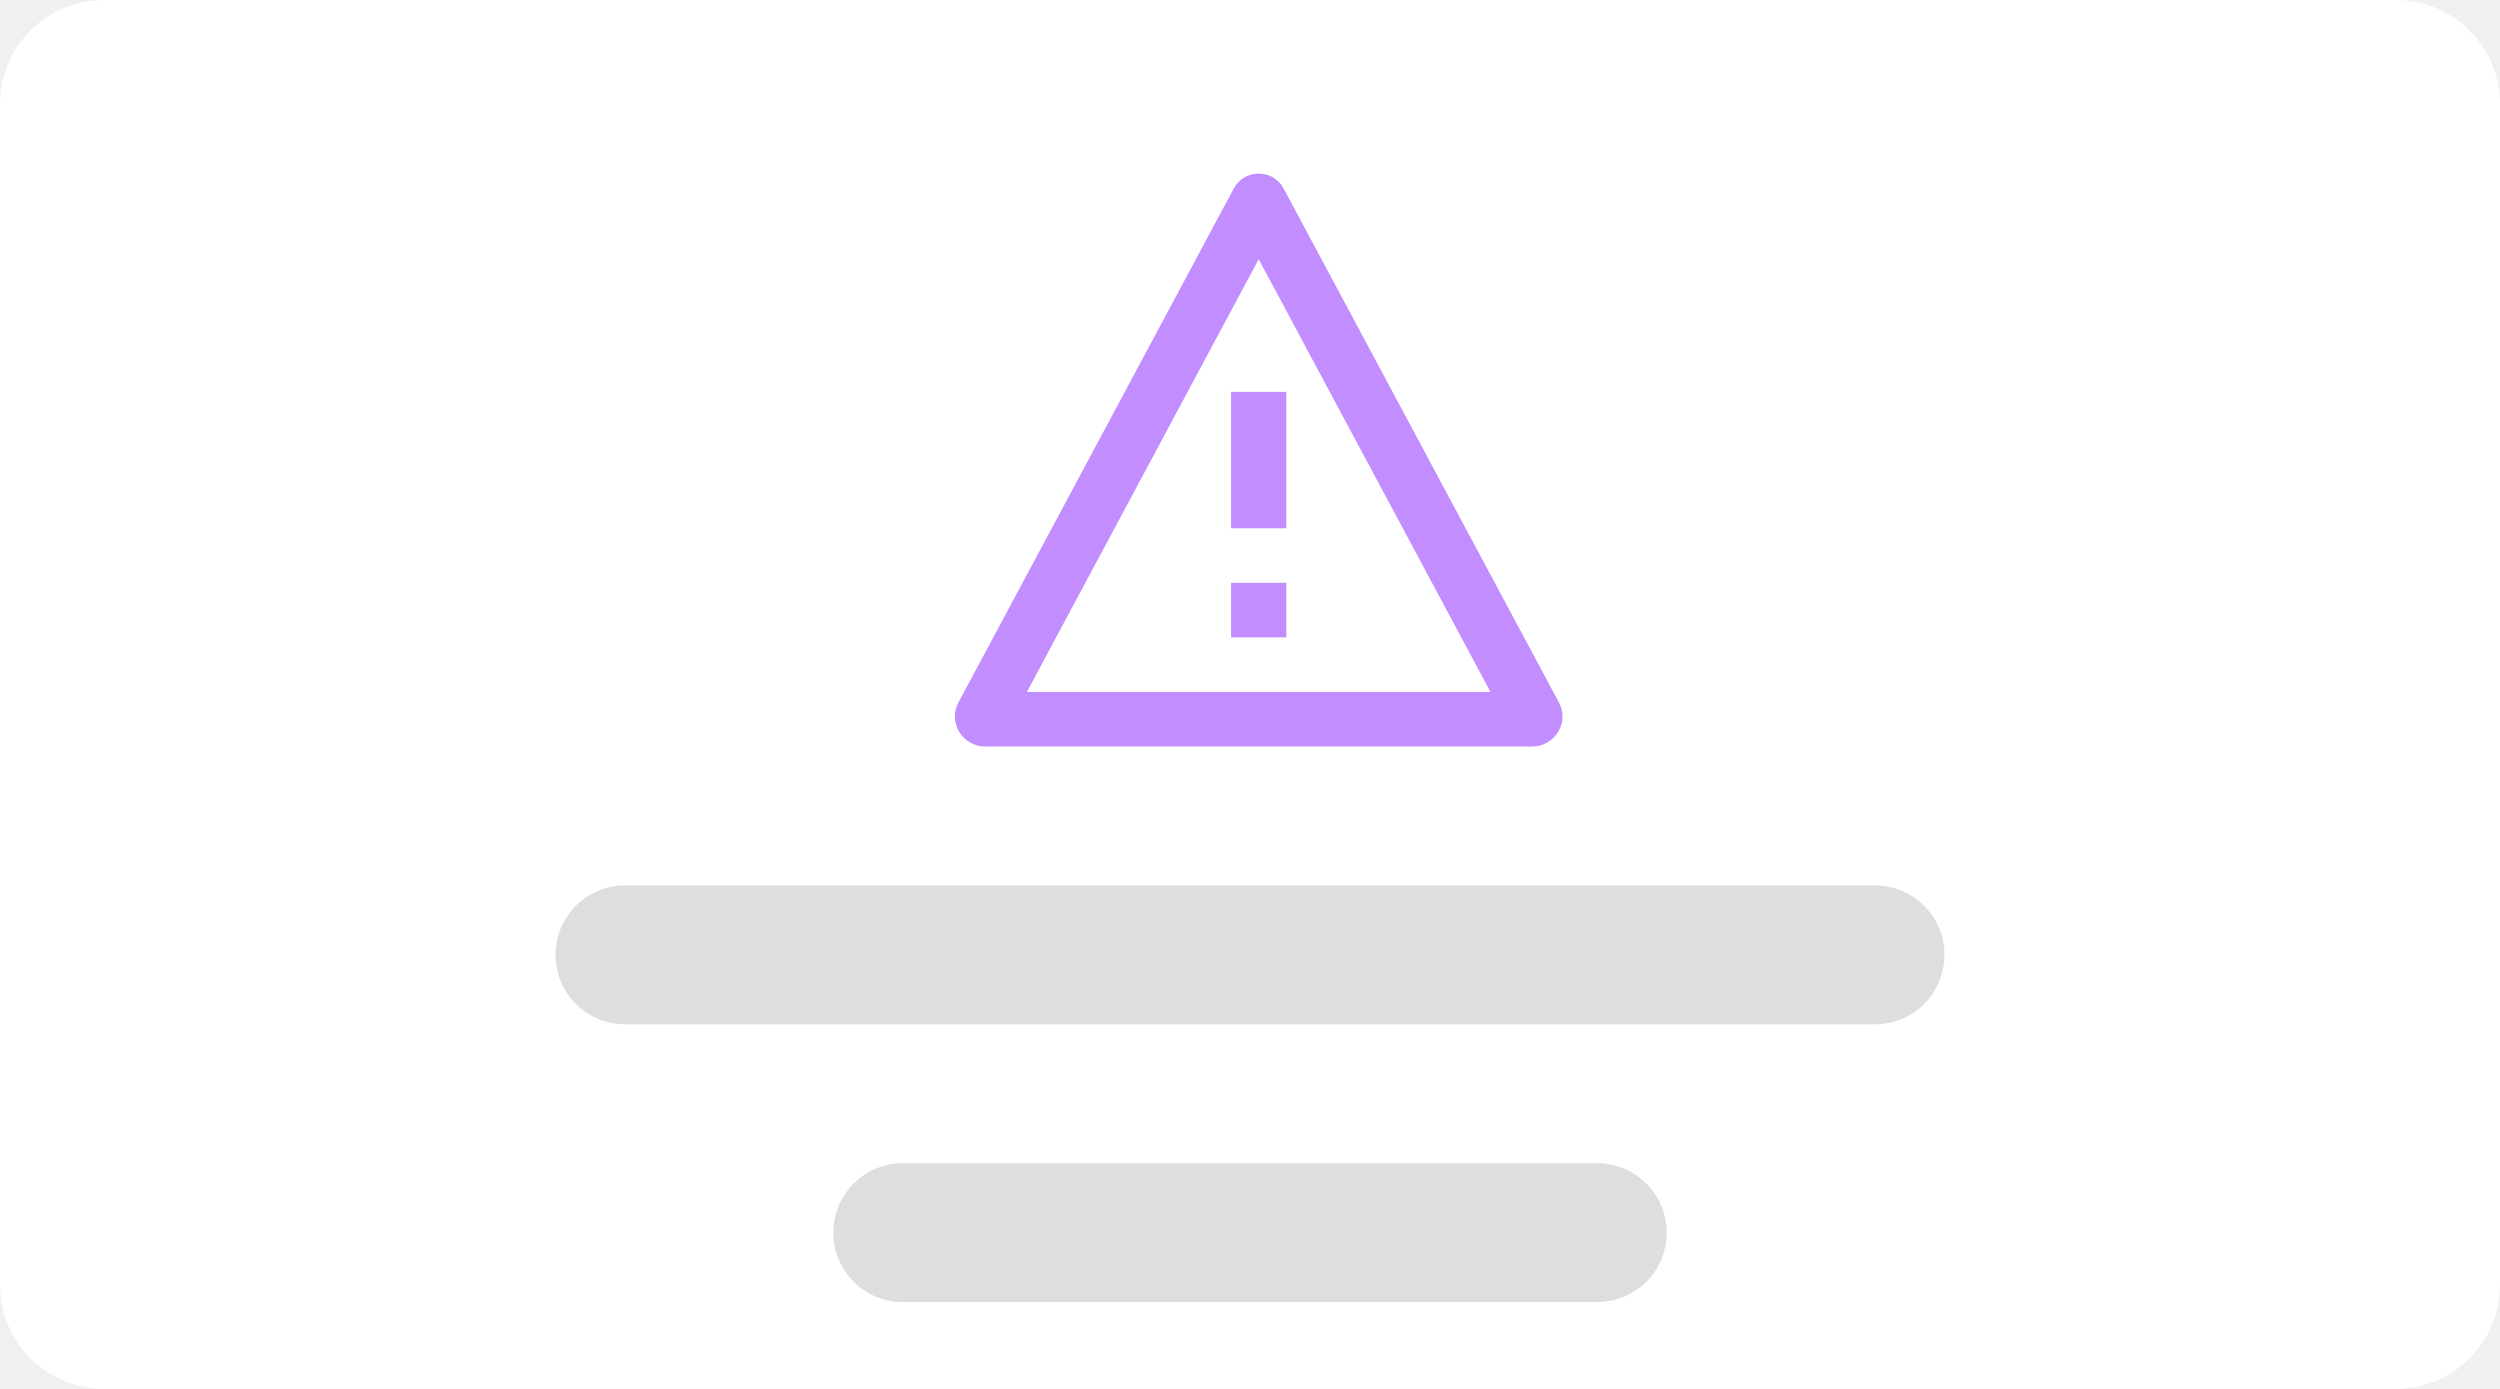
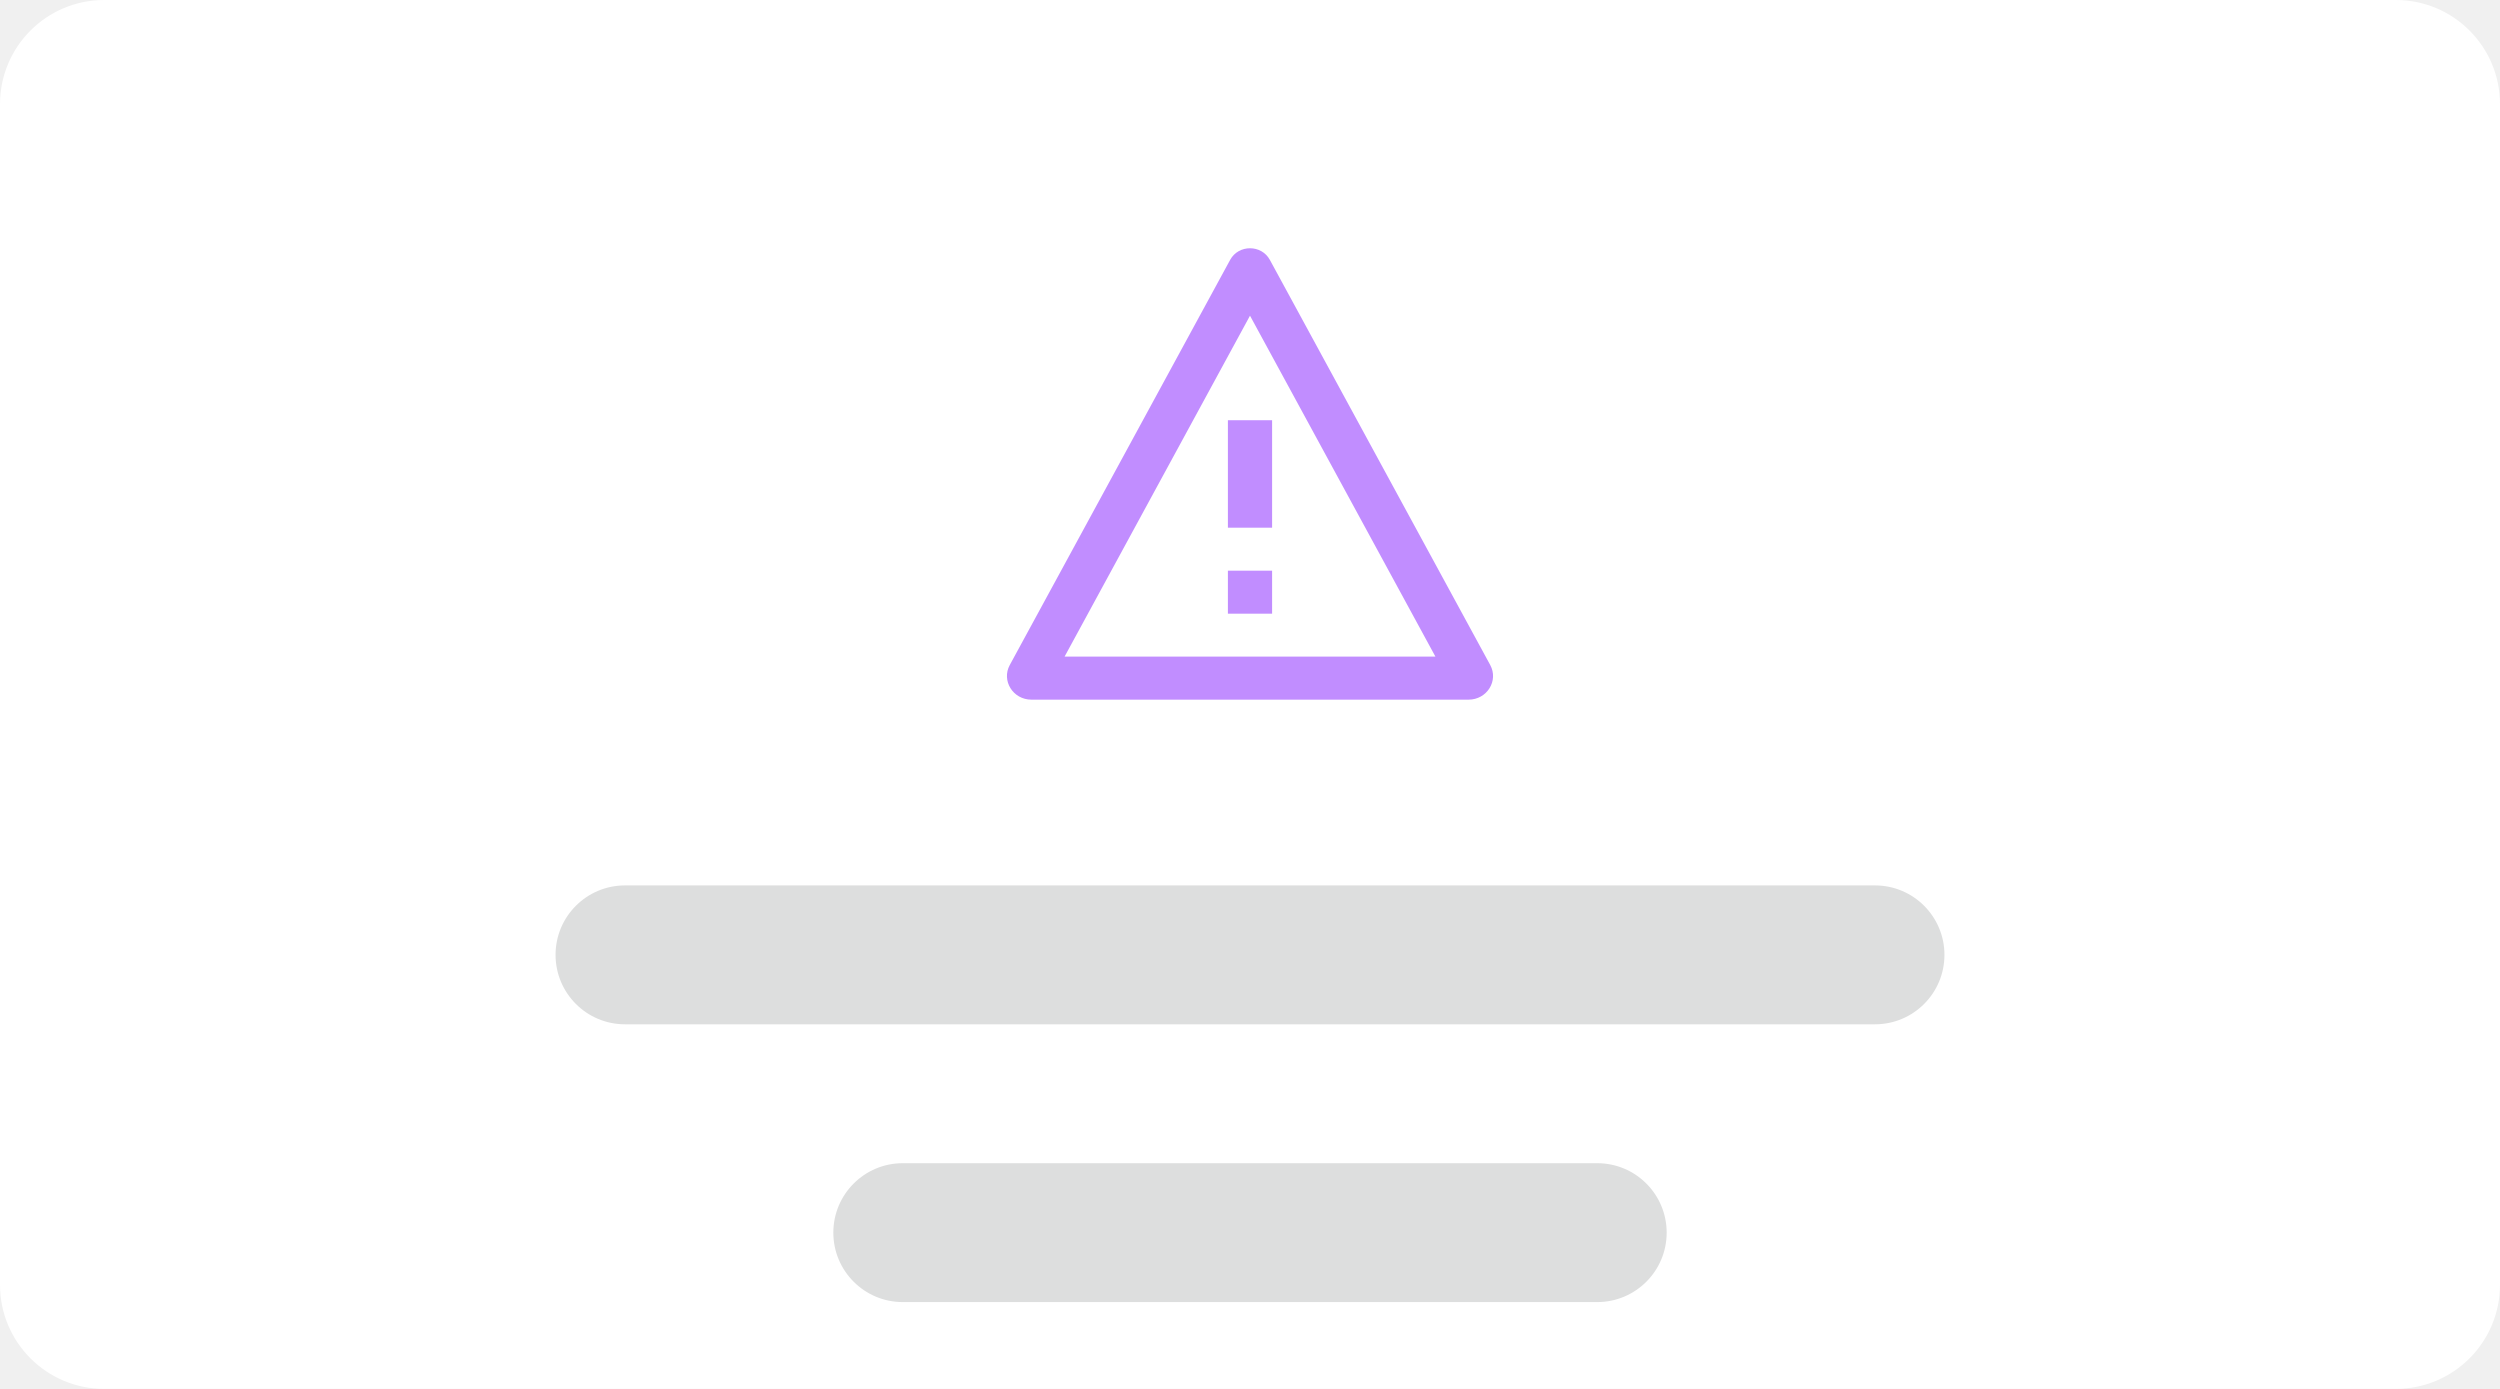
<svg xmlns="http://www.w3.org/2000/svg" width="144" height="80" viewBox="0 0 144 80" fill="none">
  <rect width="144" height="80" rx="6" fill="white" />
  <rect x="32" y="51" width="80" height="8" rx="4" fill="#DDDEDE" />
  <rect x="48" y="67" width="48" height="8" rx="4" fill="#DDDEDE" />
-   <path d="M70.909 30.429V22.571H74.091V30.429H70.909Z" fill="#C18DFF" />
-   <path d="M70.909 36.714V33.571H74.091V36.714H70.909Z" fill="#C18DFF" />
-   <path fill-rule="evenodd" clip-rule="evenodd" d="M73.93 10.848C73.324 9.717 71.676 9.717 71.07 10.848L55.205 40.465C54.588 41.617 55.438 43 56.763 43H88.237C89.562 43 90.412 41.617 89.795 40.465L73.93 10.848ZM59.148 39.855L72.5 14.93L85.852 39.855H59.148Z" fill="#C18DFF" />
+   <path d="M70.727 30.395V24.205H73.273V30.395H70.727Z" fill="#C18DFF" />
+   <path d="M70.727 35.348V32.871H73.273V35.348H70.727Z" fill="#C18DFF" />
+   <path fill-rule="evenodd" clip-rule="evenodd" d="M73.144 14.969C72.659 14.077 71.341 14.077 70.856 14.969L58.164 38.303C57.67 39.21 58.35 40.3 59.41 40.3H84.59C85.65 40.3 86.33 39.21 85.836 38.303L73.144 14.969ZM61.319 37.822L72 18.184L82.681 37.822H61.319Z" fill="#C18DFF" />
</svg>
